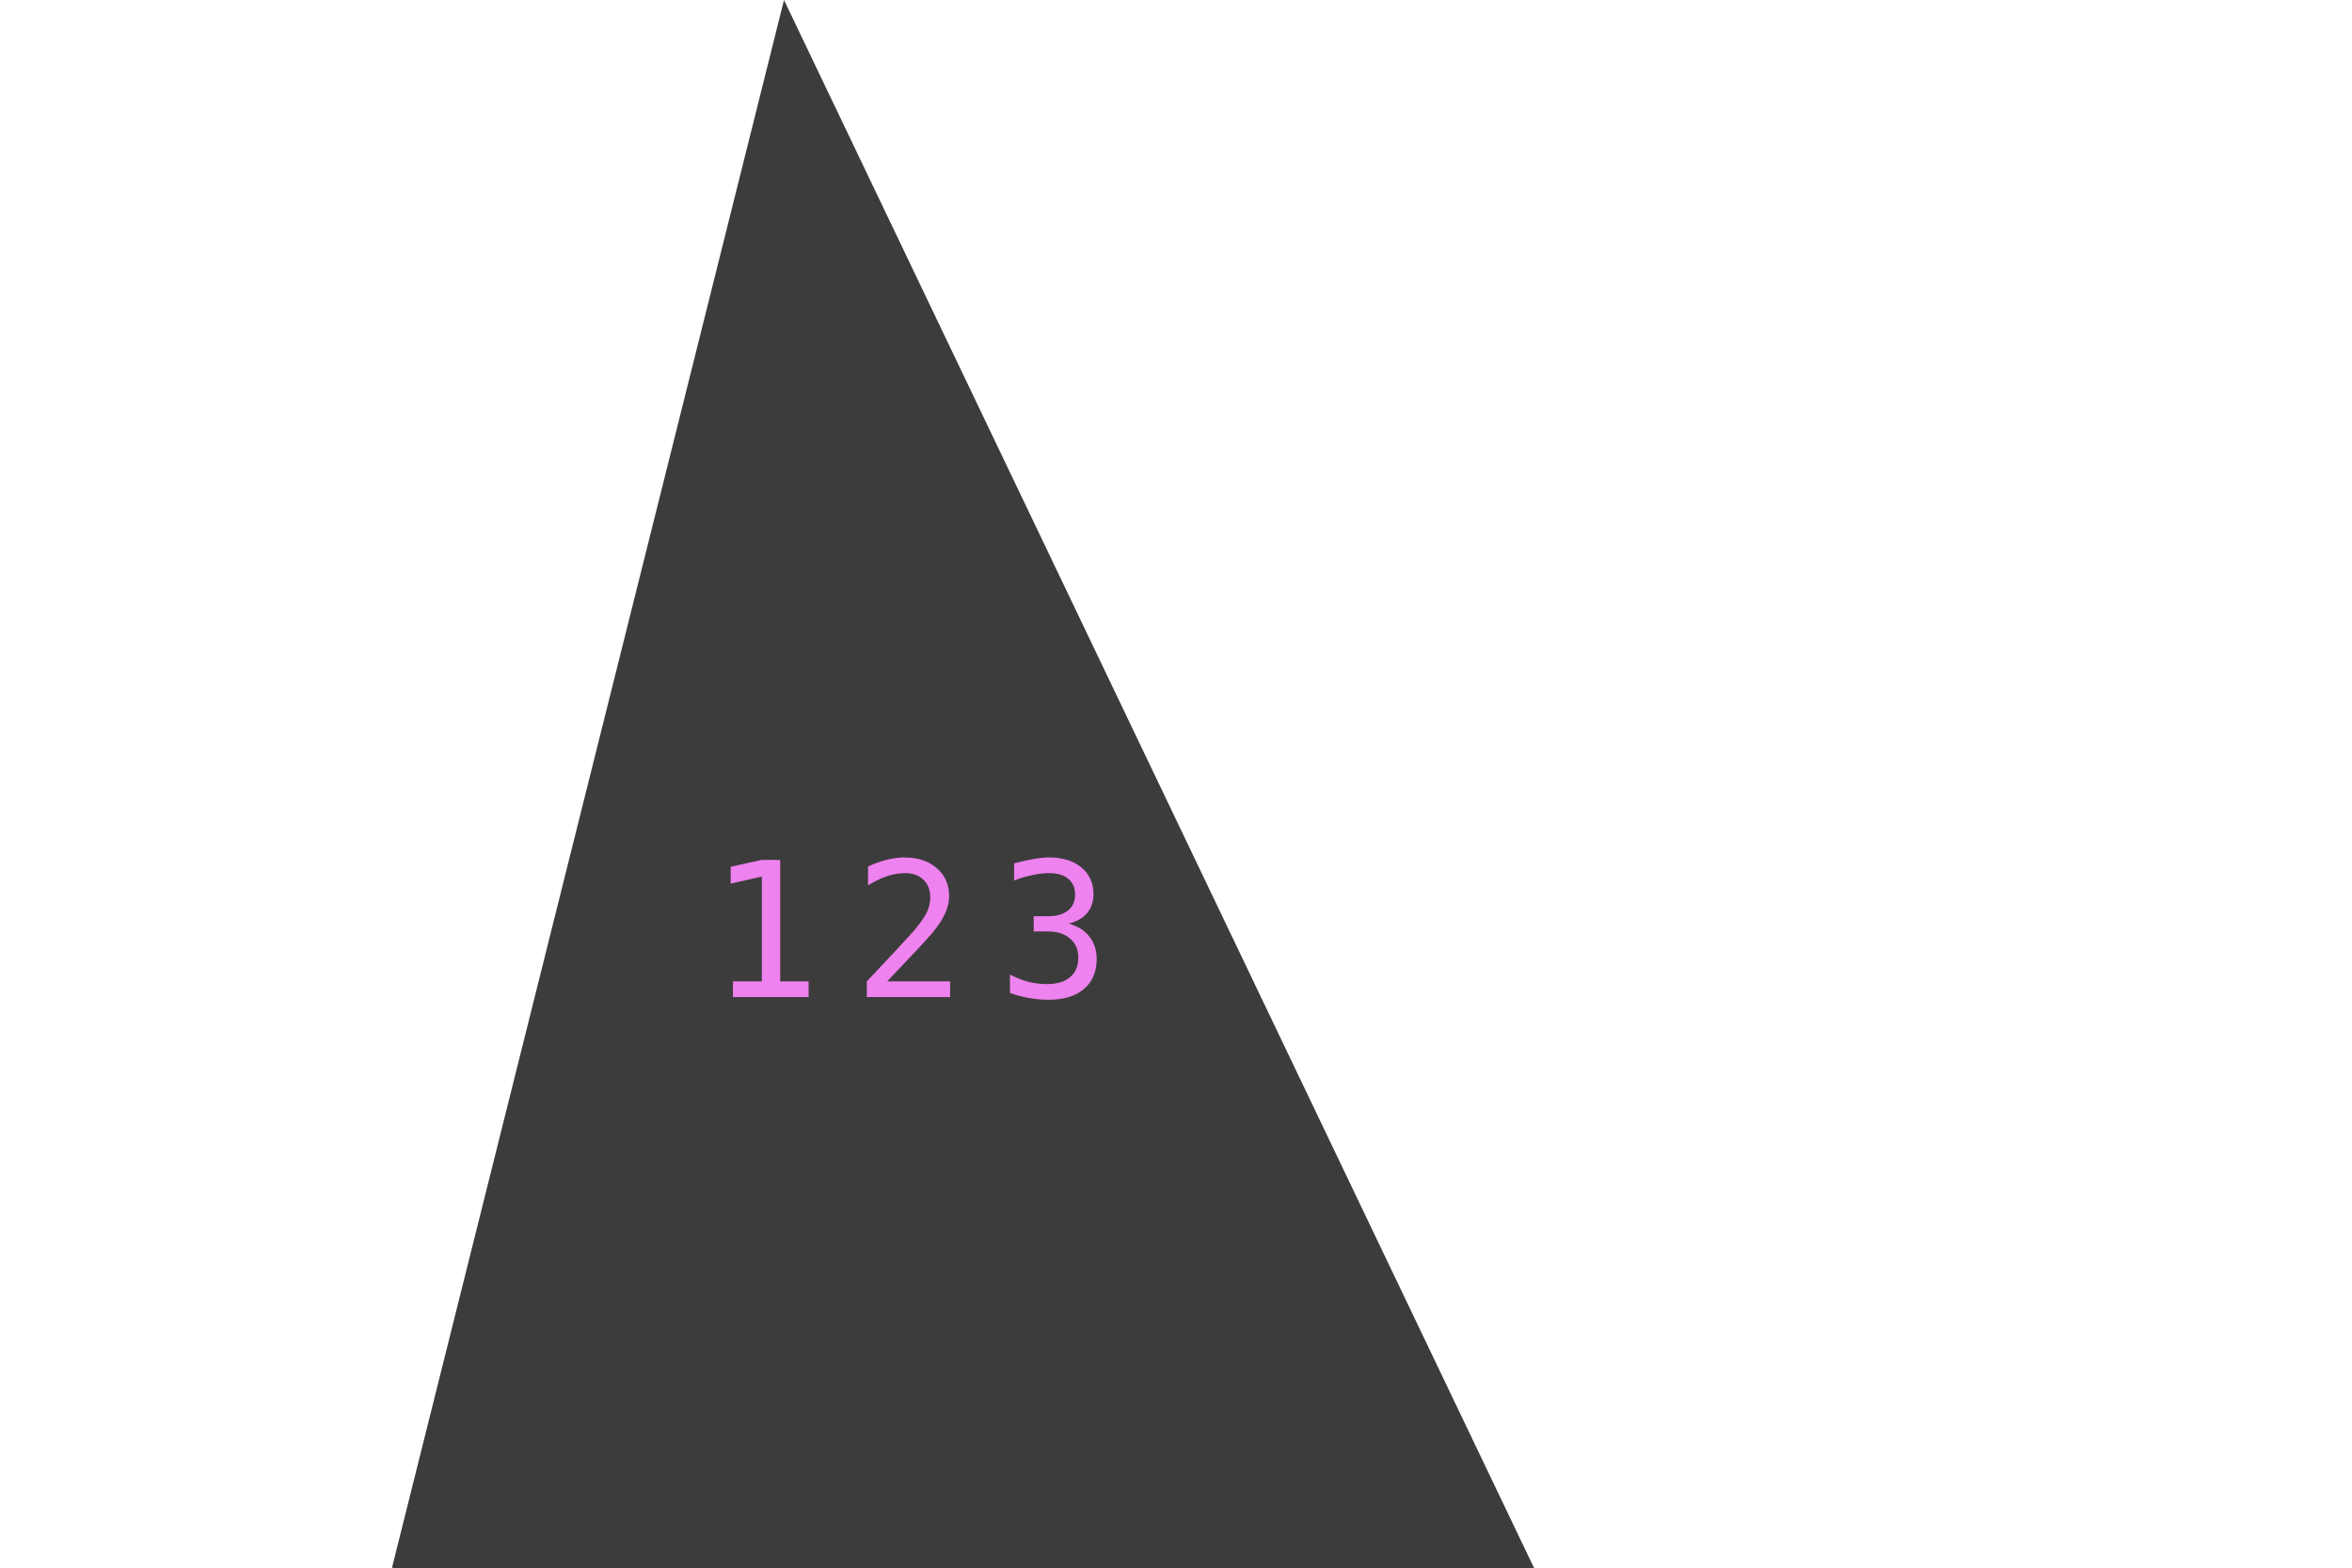
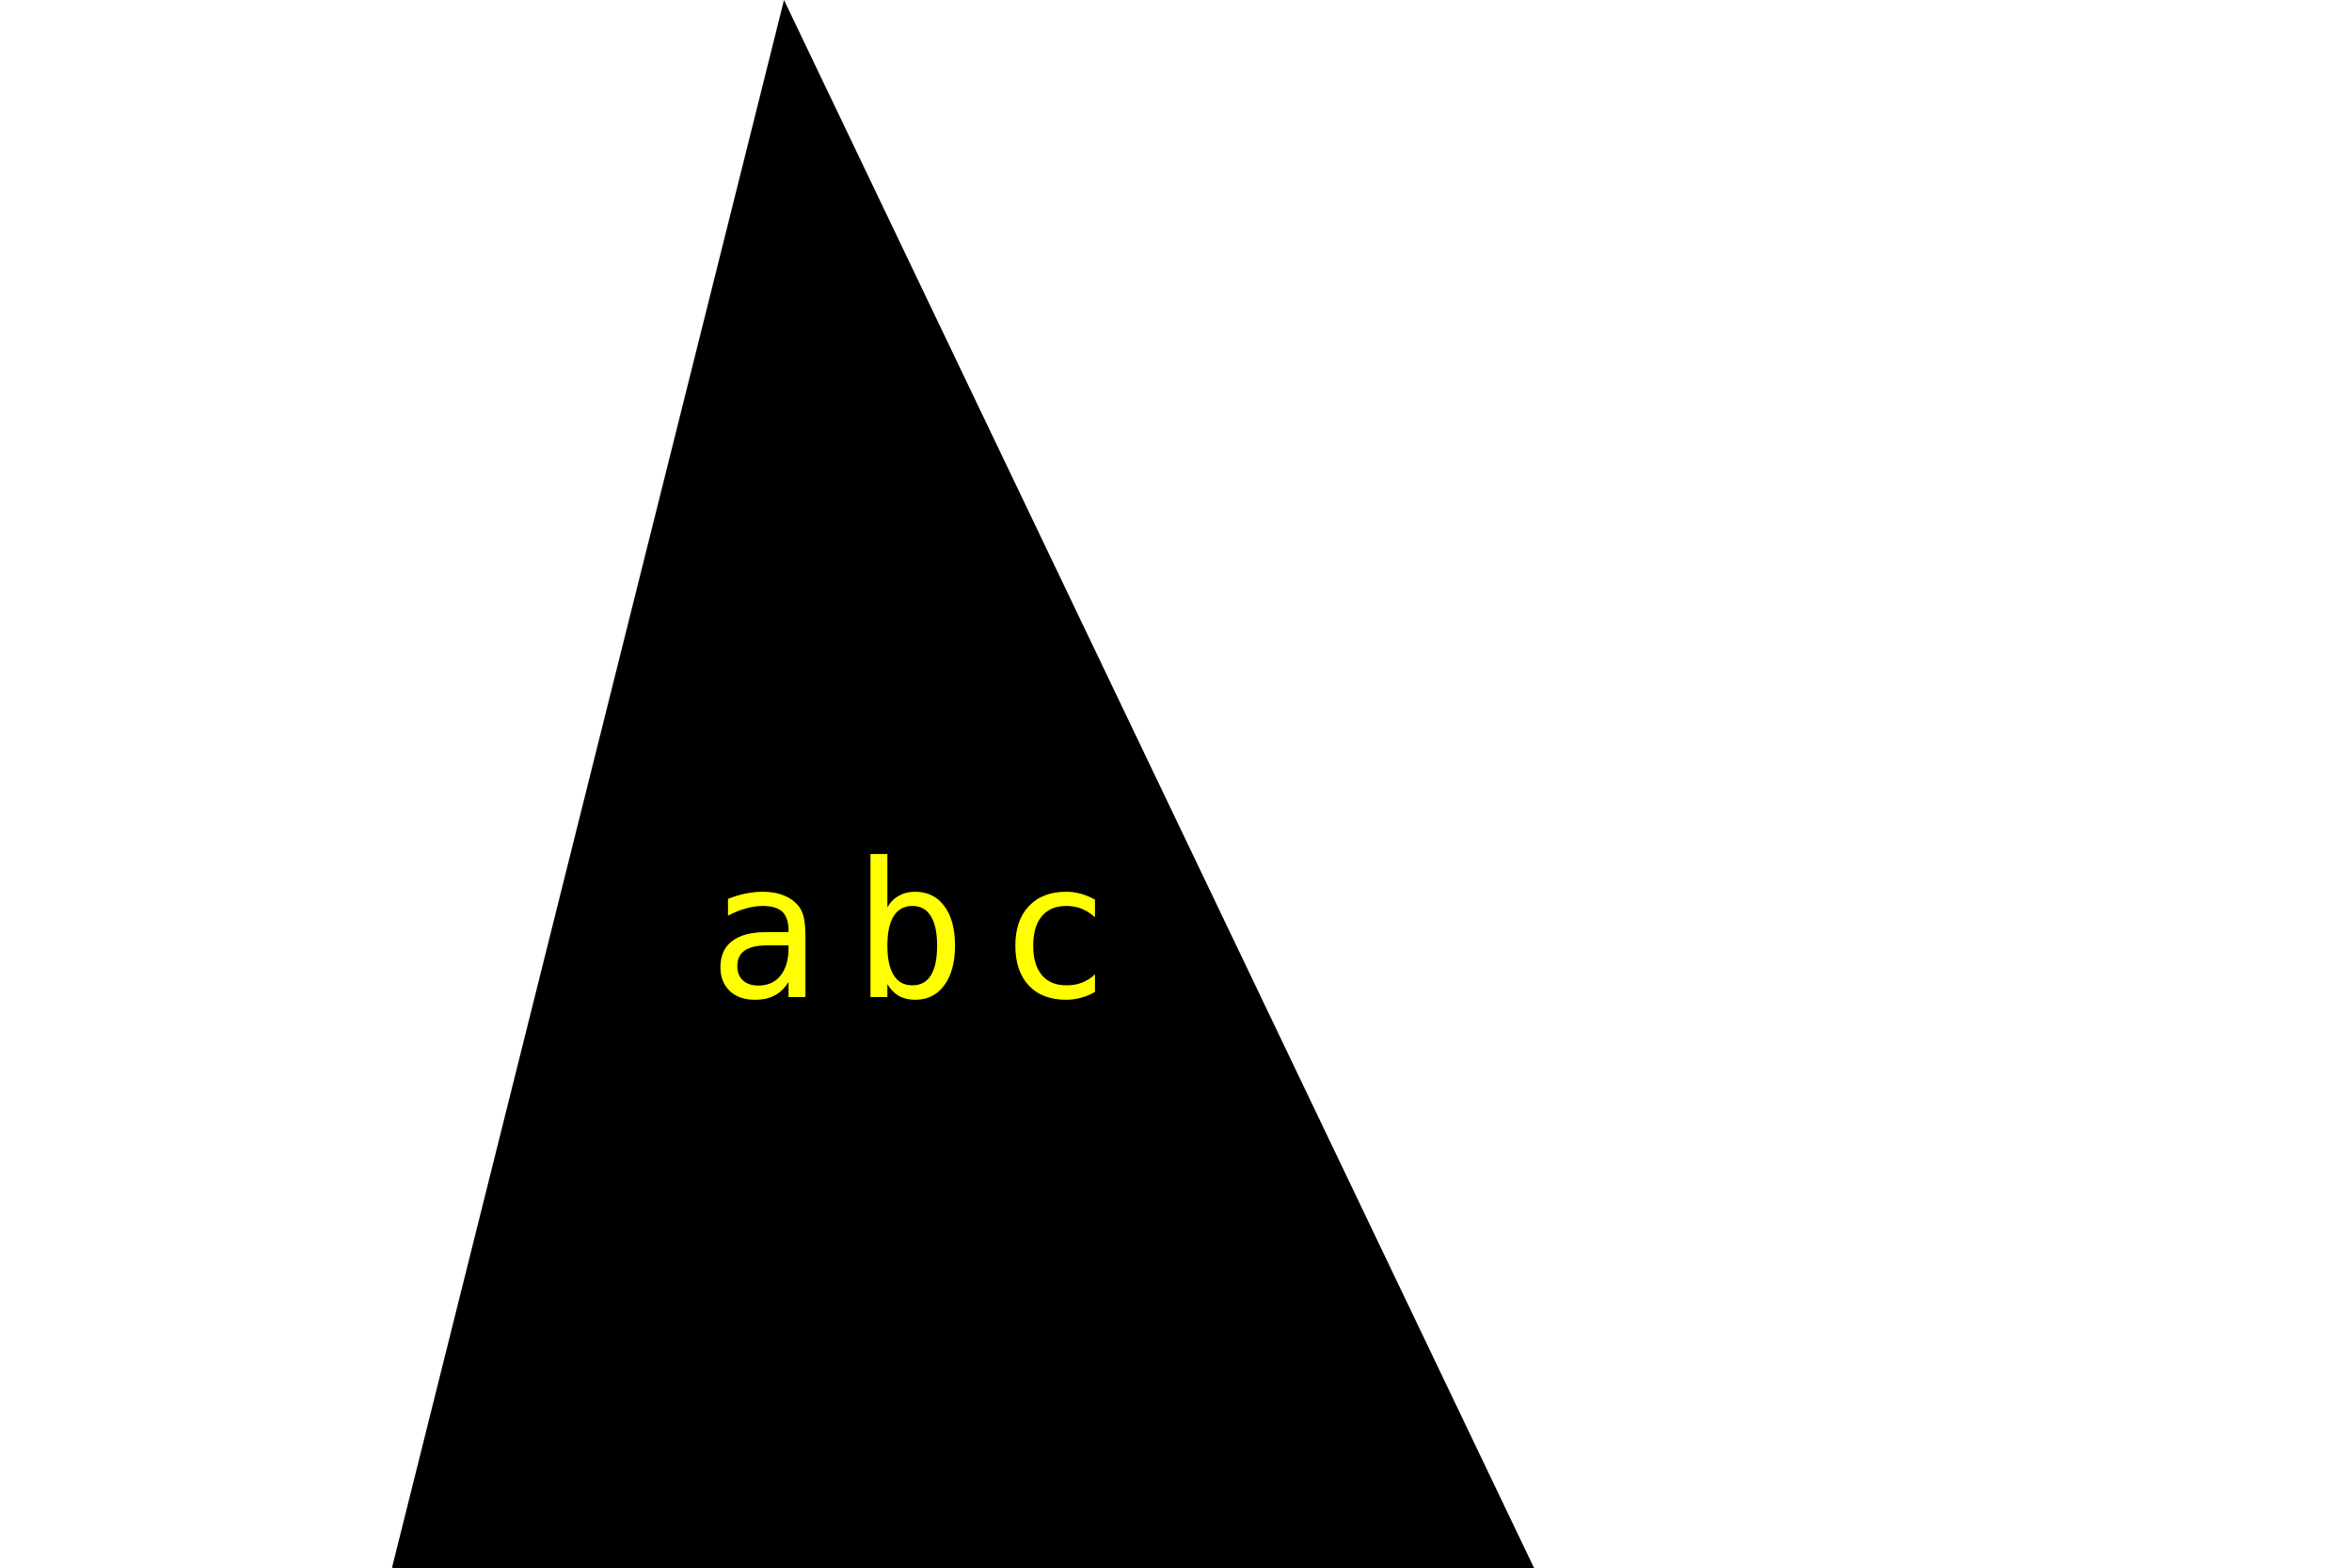
<svg xmlns="http://www.w3.org/2000/svg" viewBox="0 0 100 100" width="300" height="200">
-   <polygon points="0 100, 25 ,0 80, 115" fill="#3c3c3c" />
-   <text x="33%" y="60%" text-anchor="middle" fill="#ee82ee" font-size="1.3rem" letter-spacing="2" dy=".3em" font-family="monospace">123
+   <polygon points="0 100, 25 ,0 80, 115" fill="black" />
+   <text x="33%" y="60%" text-anchor="middle" fill="yellow" font-size="1.3rem" letter-spacing="2" dy=".3em" font-family="monospace">abc
      </text>
</svg>
